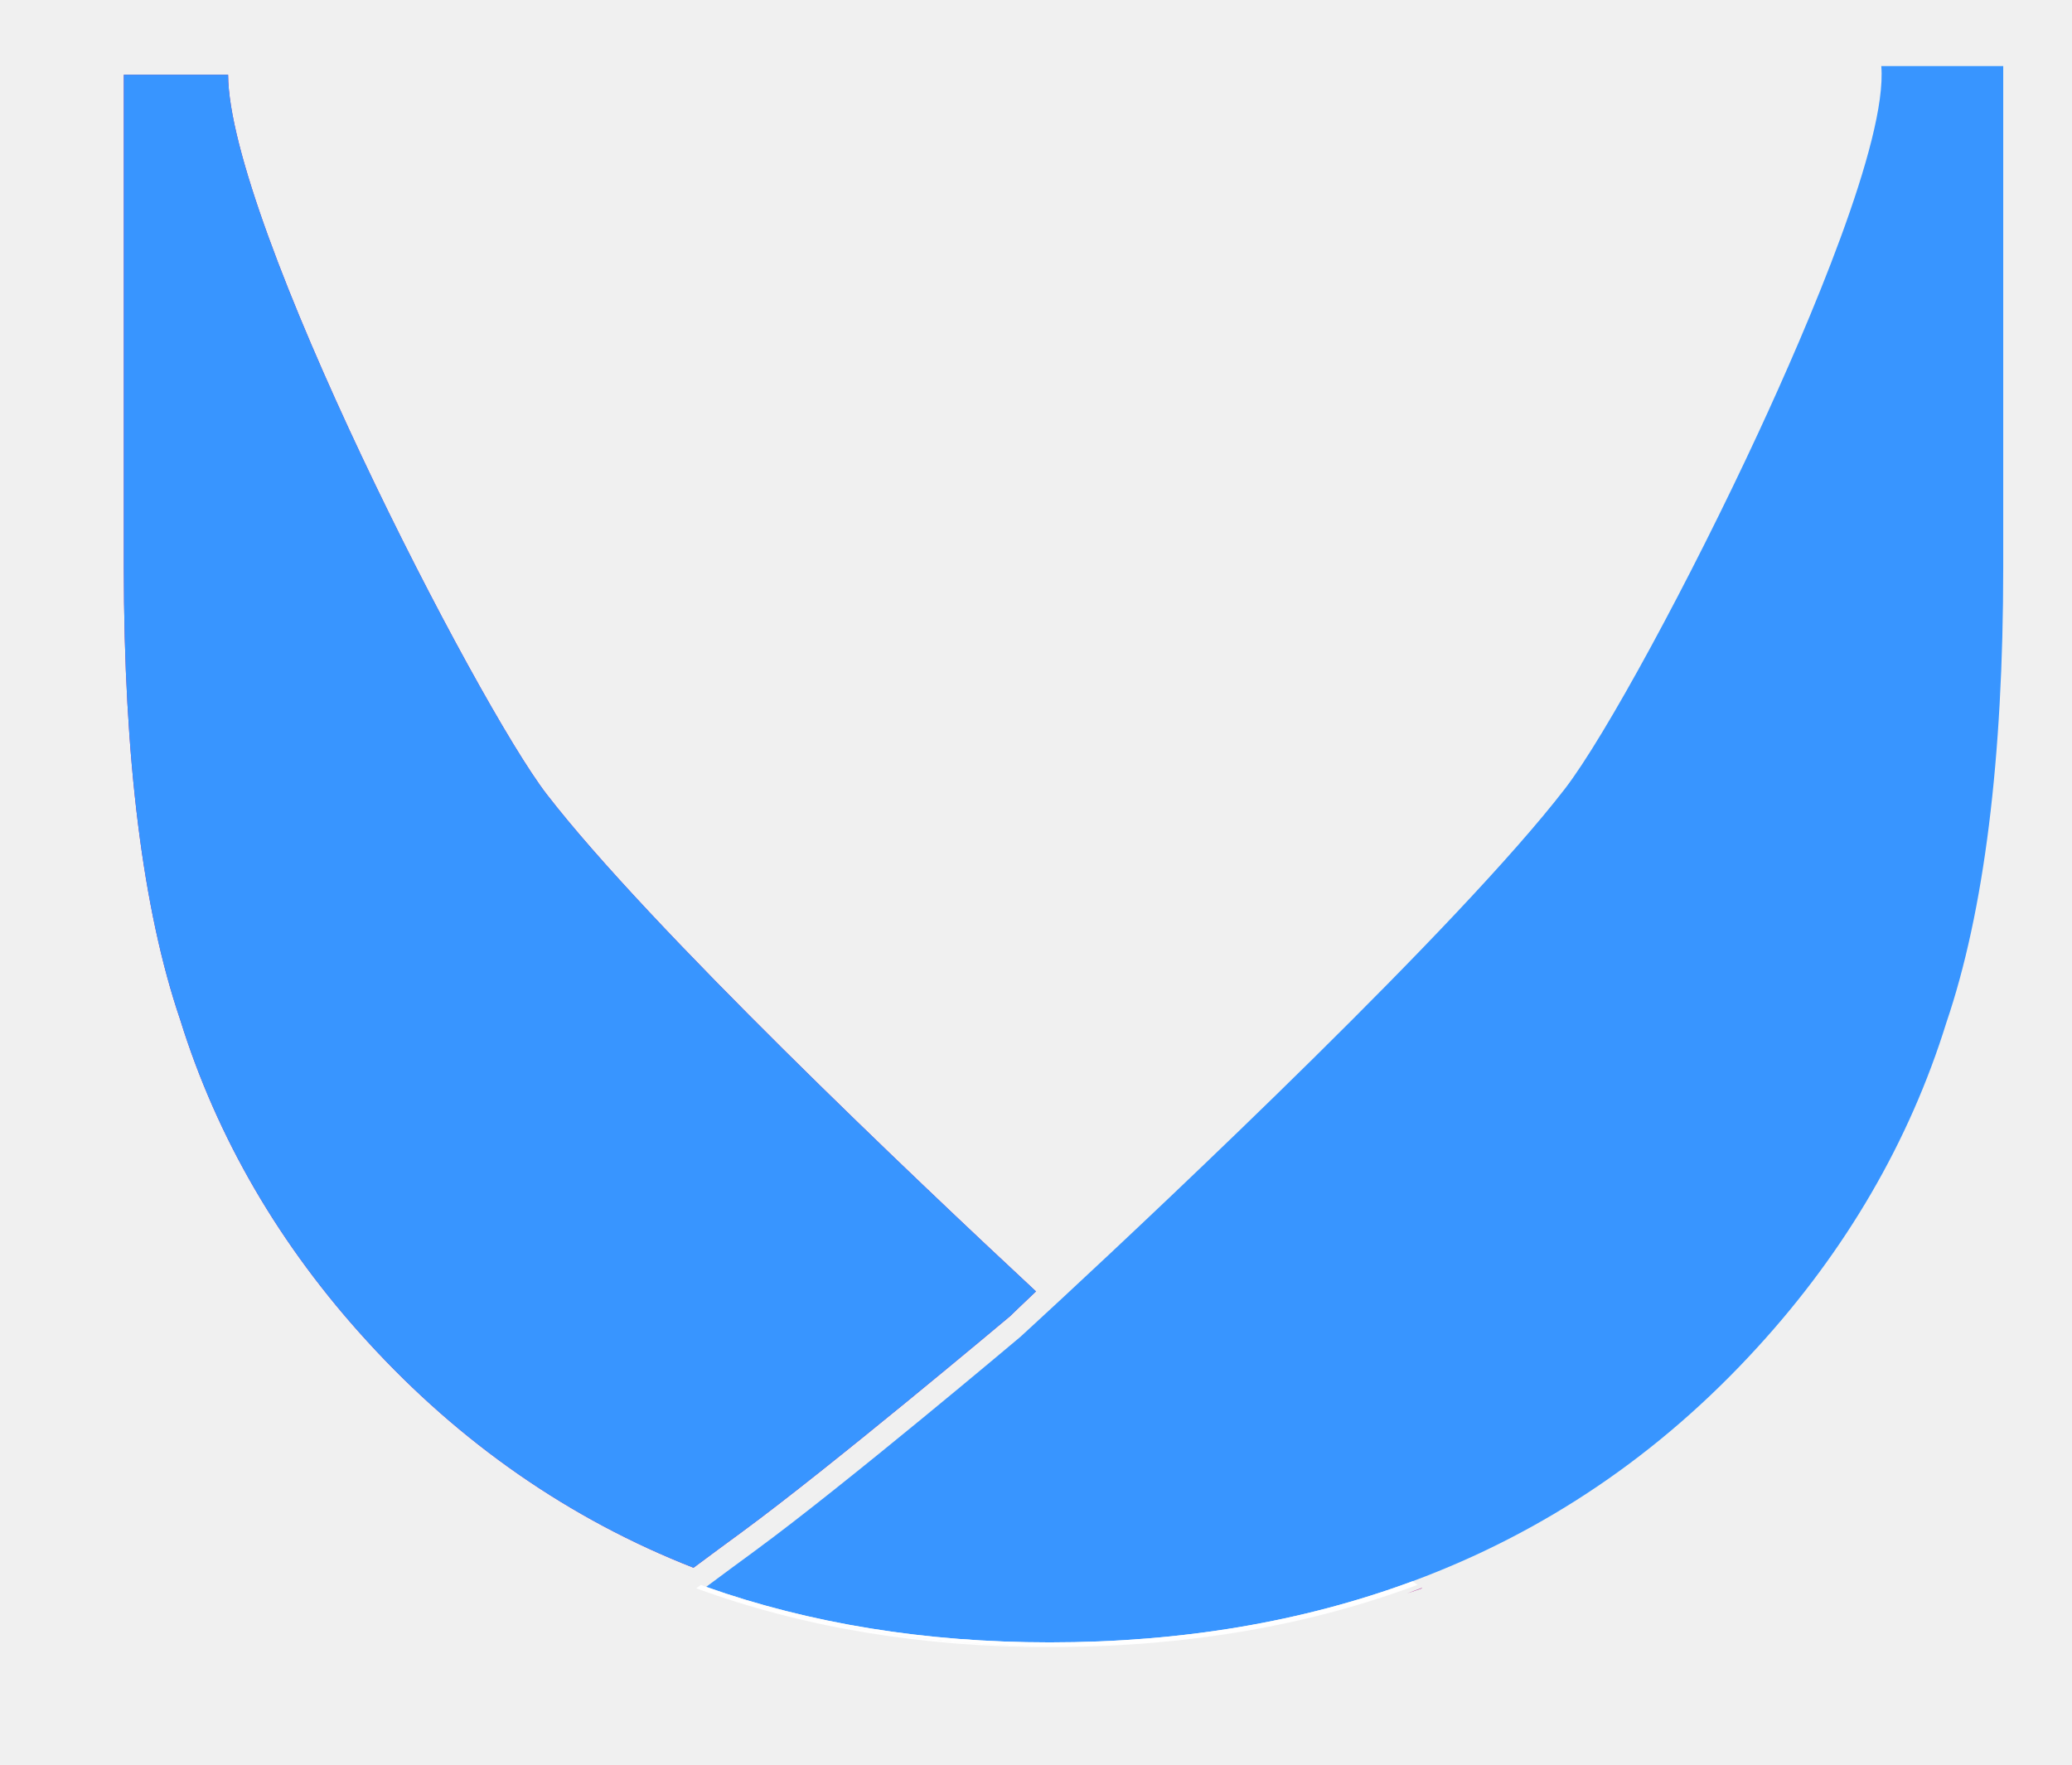
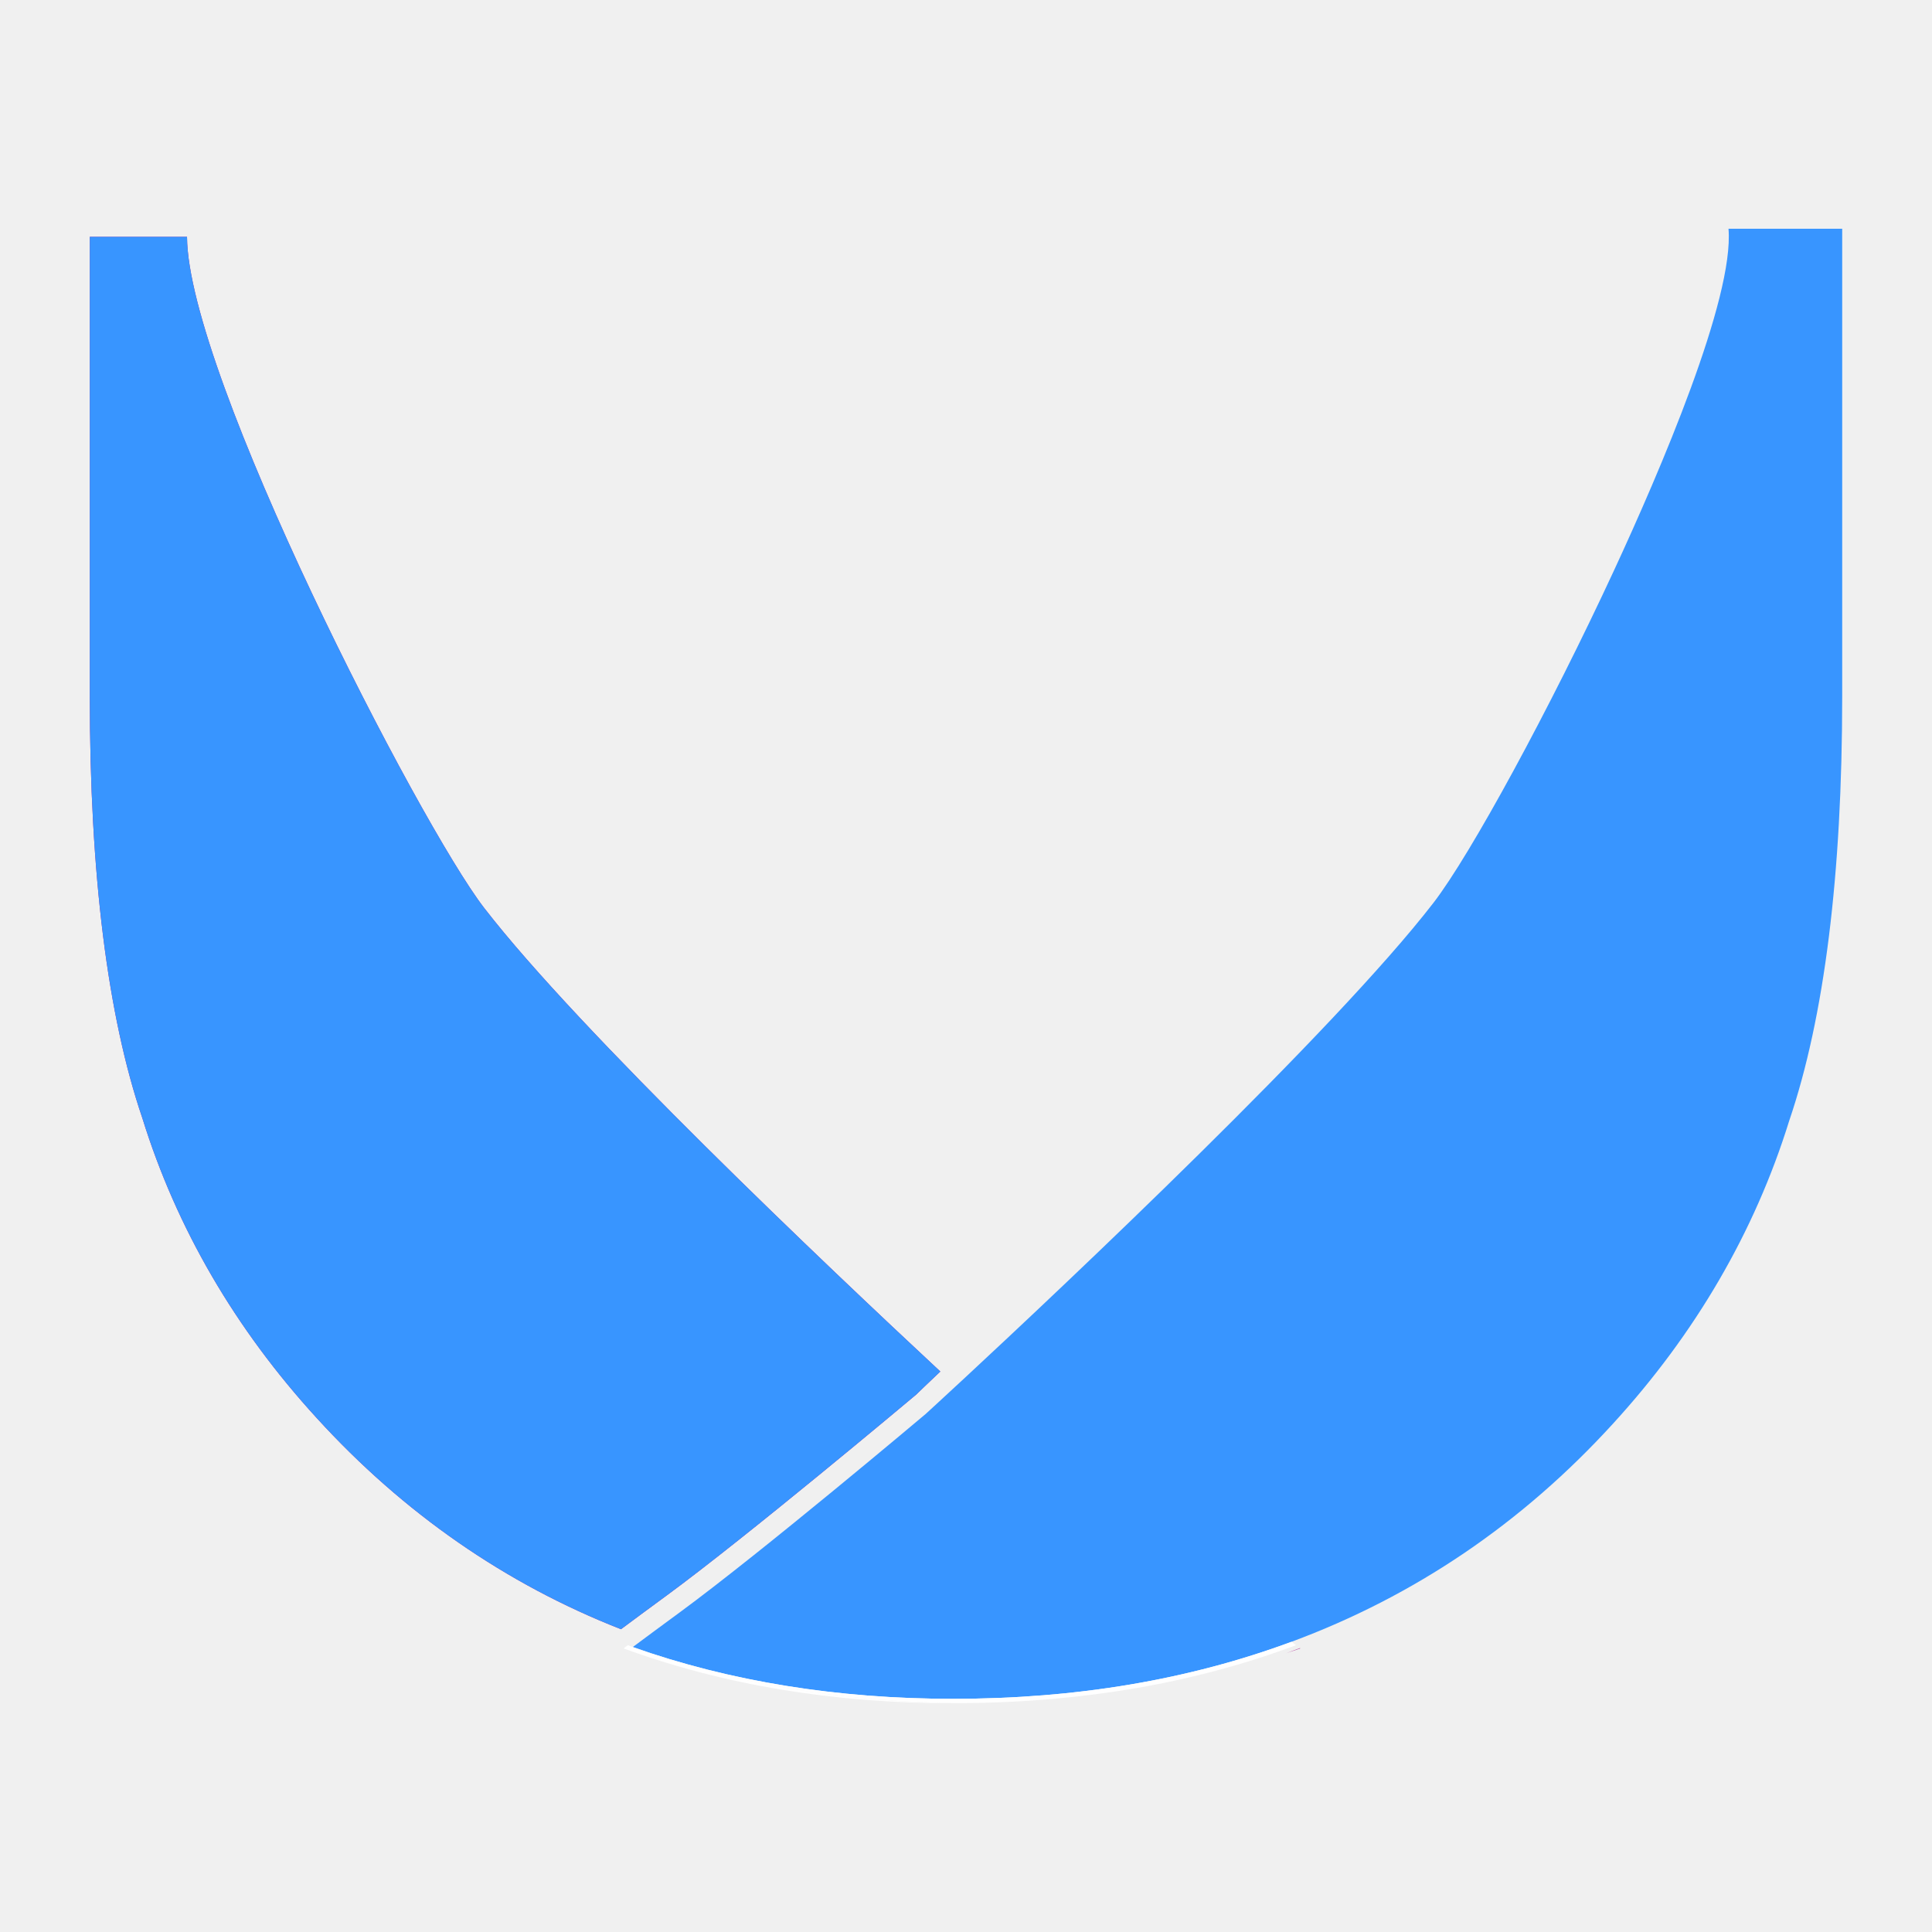
- <svg xmlns="http://www.w3.org/2000/svg" version="1.1" id="Layer_1" x="0px" y="0px" width="252.906px" height="215.405px" viewBox="0 0 252.906 215.405" enable-background="new 0 0 252.906 215.405" xml:space="preserve">
-   <defs id="defs23" />
-   <path style="fill:#ab218e" id="path2" d="m 173.575,193.905 c -0.017,-0.012 -0.035,-0.026 -0.051,-0.038 -0.6,0.228 -1.201,0.451 -1.806,0.667 0.616,-0.212 1.245,-0.404 1.857,-0.629 z" />
-   <path d="M 66.721,96.953 C 58.263,85.991 27.941,27.161 27.841,9.128 H 15.114 v 60.14 c 0,23.243 2.315,41.824 6.882,55.229 4.466,14.385 12.145,27.585 22.839,39.27 11.337,12.431 24.729,21.721 39.814,27.626 1.986,-1.48 3.983,-2.95 5.98,-4.415 10.57,-7.762 31.555,-25.367 32.671,-26.304 0.253,-0.247 1.602,-1.554 3.152,-3.015 -14.749,-13.73 -47.232,-44.51 -59.731,-60.706 z" id="path4" style="fill:#ab218e" />
-   <path d="m 123.301,160.674 c -1.116,0.937 -22.101,18.542 -32.671,26.304 -1.997,1.465 -3.994,2.935 -5.98,4.415 C 69.565,185.488 56.172,176.198 44.836,163.767 34.142,152.082 26.463,138.882 21.997,124.497 17.43,111.092 15.115,92.511 15.115,69.268 V 9.128 h 12.727 c 0.101,18.033 30.422,76.863 38.88,87.825 12.499,16.196 44.981,46.976 59.732,60.706 -1.551,1.461 -2.9,2.768 -3.153,3.015 z" id="path6" style="fill:#3895ff;fill-opacity:1" />
-   <polygon style="fill:#ab218e" id="polygon10" points="86.194,193.727 86.195,193.727 86.194,193.727 " />
-   <path style="fill:#3895ff;fill-opacity:1" id="path12" d="m 229.628,8.067 c 0.764,9.102 -8.991,31.783 -14.978,44.704 -8.384,18.093 -18.771,37.215 -23.646,43.534 -12.986,16.826 -48.367,50.132 -61.298,62.139 -2.939,2.729 -5.166,4.767 -5.166,4.767 0,0 -21.366,18.025 -32.256,26.019 -2.033,1.493 -4.067,2.988 -6.089,4.497 h 0.001 c 12.688,4.499 26.787,6.779 41.925,6.779 16.122,0 30.909,-2.504 44.294,-7.465 16.11,-5.971 30.189,-15.502 42.096,-28.557 10.801,-11.803 18.559,-25.137 23.058,-39.632 4.608,-13.527 6.943,-32.225 6.943,-55.585 v -61.2 z" />
-   <path style="fill:#ffffff" id="path14" d="m 86.194,193.727 v 0 c -0.214,-0.08 -0.429,-0.158 -0.644,-0.241 -0.187,0.141 -0.375,0.28 -0.561,0.42 13.07,4.785 27.447,7.179 43.131,7.179 0.39,0 0.774,-0.01 1.162,-0.012 -15.7,-0.115 -30.061,-2.565 -43.088,-7.346 z" />
-   <path style="fill:#ffffff" id="path16" d="m 128.12,200.506 c -15.138,0 -29.237,-2.28 -41.925,-6.779 13.026,4.781 27.387,7.231 43.087,7.346 15.959,-0.117 30.538,-2.646 43.732,-7.587 -0.199,-0.147 -0.399,-0.297 -0.6,-0.444 -13.385,4.96 -28.172,7.464 -44.294,7.464 z" />
+ <svg xmlns="http://www.w3.org/2000/svg" width="71.376mm" height="71.376mm" viewBox="0 0 252.907 252.907" id="svg2" version="1.1">
+   <defs id="defs4">
+     <clipPath clipPathUnits="userSpaceOnUse" id="clipPath18">
+       <path d="m 0,326.957 809.565,0 L 809.565,0 0,0 Z" id="path16" />
+     </clipPath>
+   </defs>
+   <g id="layer1" transform="translate(-232.3351,-50.93212)">
+     <g id="g83766" transform="translate(228.9756,72.80966)">
+       <path d="m 173.575,193.905 c -0.017,-0.012 -0.035,-0.026 -0.051,-0.038 -0.6,0.228 -1.201,0.451 -1.806,0.667 0.616,-0.212 1.245,-0.404 1.857,-0.629 z" id="path2-4" style="fill:#ab218e" />
+       <path style="fill:#ab218e" id="path4" d="M 66.721,96.953 C 58.263,85.991 27.941,27.161 27.841,9.128 l -12.727,0 0,60.14 c 0,23.243 2.315,41.824 6.882,55.229 4.466,14.385 12.145,27.585 22.839,39.27 11.337,12.431 24.729,21.721 39.814,27.626 1.986,-1.48 3.983,-2.95 5.98,-4.415 10.57,-7.762 31.555,-25.367 32.671,-26.304 0.253,-0.247 1.602,-1.554 3.152,-3.015 -14.749,-13.73 -47.232,-44.51 -59.731,-60.706 z" />
+       <path style="fill:#3895ff;fill-opacity:1" id="path6-3" d="m 123.301,160.674 c -1.116,0.937 -22.101,18.542 -32.671,26.304 -1.997,1.465 -3.994,2.935 -5.98,4.415 C 69.565,185.488 56.172,176.198 44.836,163.767 34.142,152.082 26.463,138.882 21.997,124.497 17.43,111.092 15.115,92.511 15.115,69.268 l 0,-60.14 12.727,0 c 0.101,18.033 30.422,76.863 38.88,87.825 12.499,16.196 44.981,46.976 59.732,60.706 -1.551,1.461 -2.9,2.768 -3.153,3.015 z" />
+       <polygon points="86.194,193.727 86.195,193.727 86.194,193.727 " id="polygon10" style="fill:#ab218e" />
+       <path d="m 229.628,8.067 c 0.764,9.102 -8.991,31.783 -14.978,44.704 -8.384,18.093 -18.771,37.215 -23.646,43.534 -12.986,16.826 -48.367,50.132 -61.298,62.139 -2.939,2.729 -5.166,4.767 -5.166,4.767 0,0 -21.366,18.025 -32.256,26.019 -2.033,1.493 -4.067,2.988 -6.089,4.497 l 0.001,0 c 12.688,4.499 26.787,6.779 41.925,6.779 16.122,0 30.909,-2.504 44.294,-7.465 16.11,-5.971 30.189,-15.502 42.096,-28.557 10.801,-11.803 18.559,-25.137 23.058,-39.632 4.608,-13.527 6.943,-32.225 6.943,-55.585 l 0,-61.2 z" id="path12" style="fill:#3895ff;fill-opacity:1" />
+       <path d="m 86.194,193.727 0,0 c -0.214,-0.08 -0.429,-0.158 -0.644,-0.241 -0.187,0.141 -0.375,0.28 -0.561,0.42 13.07,4.785 27.447,7.179 43.131,7.179 0.39,0 0.774,-0.01 1.162,-0.012 -15.7,-0.115 -30.061,-2.565 -43.088,-7.346 z" id="path14" style="fill:#ffffff" />
+       <path d="m 128.12,200.506 c -15.138,0 -29.237,-2.28 -41.925,-6.779 13.026,4.781 27.387,7.231 43.087,7.346 15.959,-0.117 30.538,-2.646 43.732,-7.587 -0.199,-0.147 -0.399,-0.297 -0.6,-0.444 -13.385,4.96 -28.172,7.464 -44.294,7.464 z" id="path16-0" style="fill:#ffffff" />
+     </g>
+   </g>
</svg>
